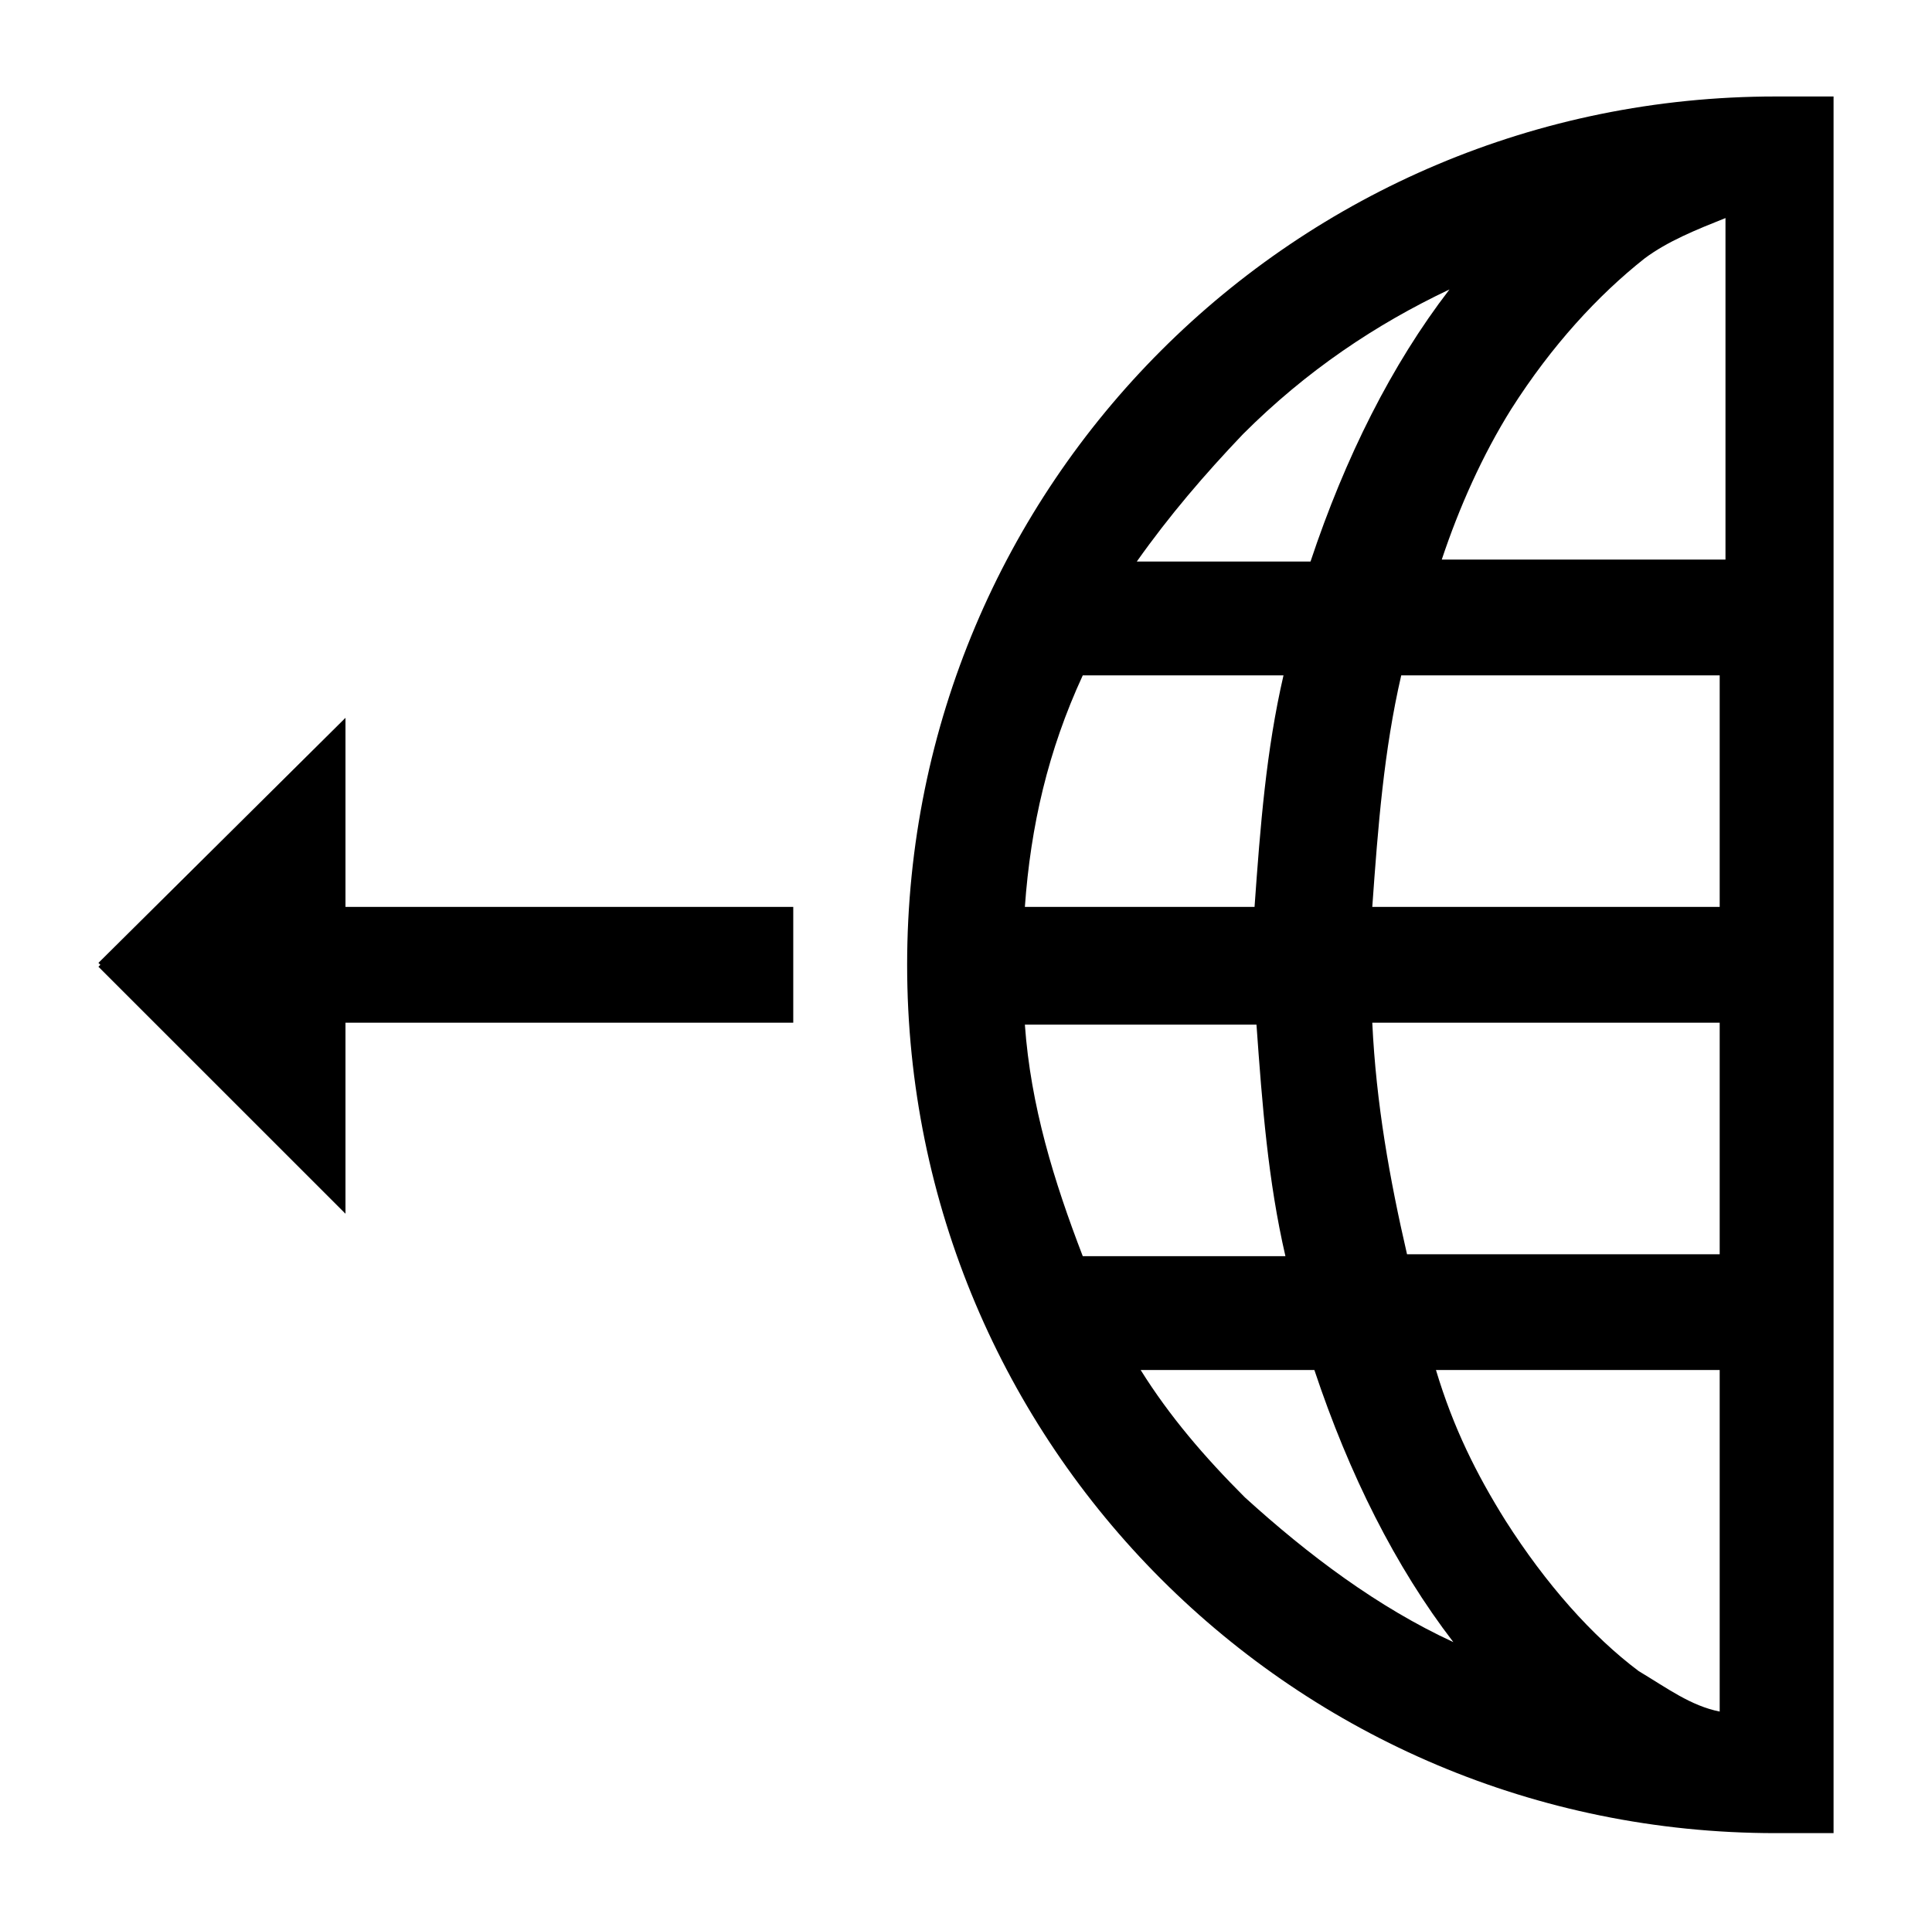
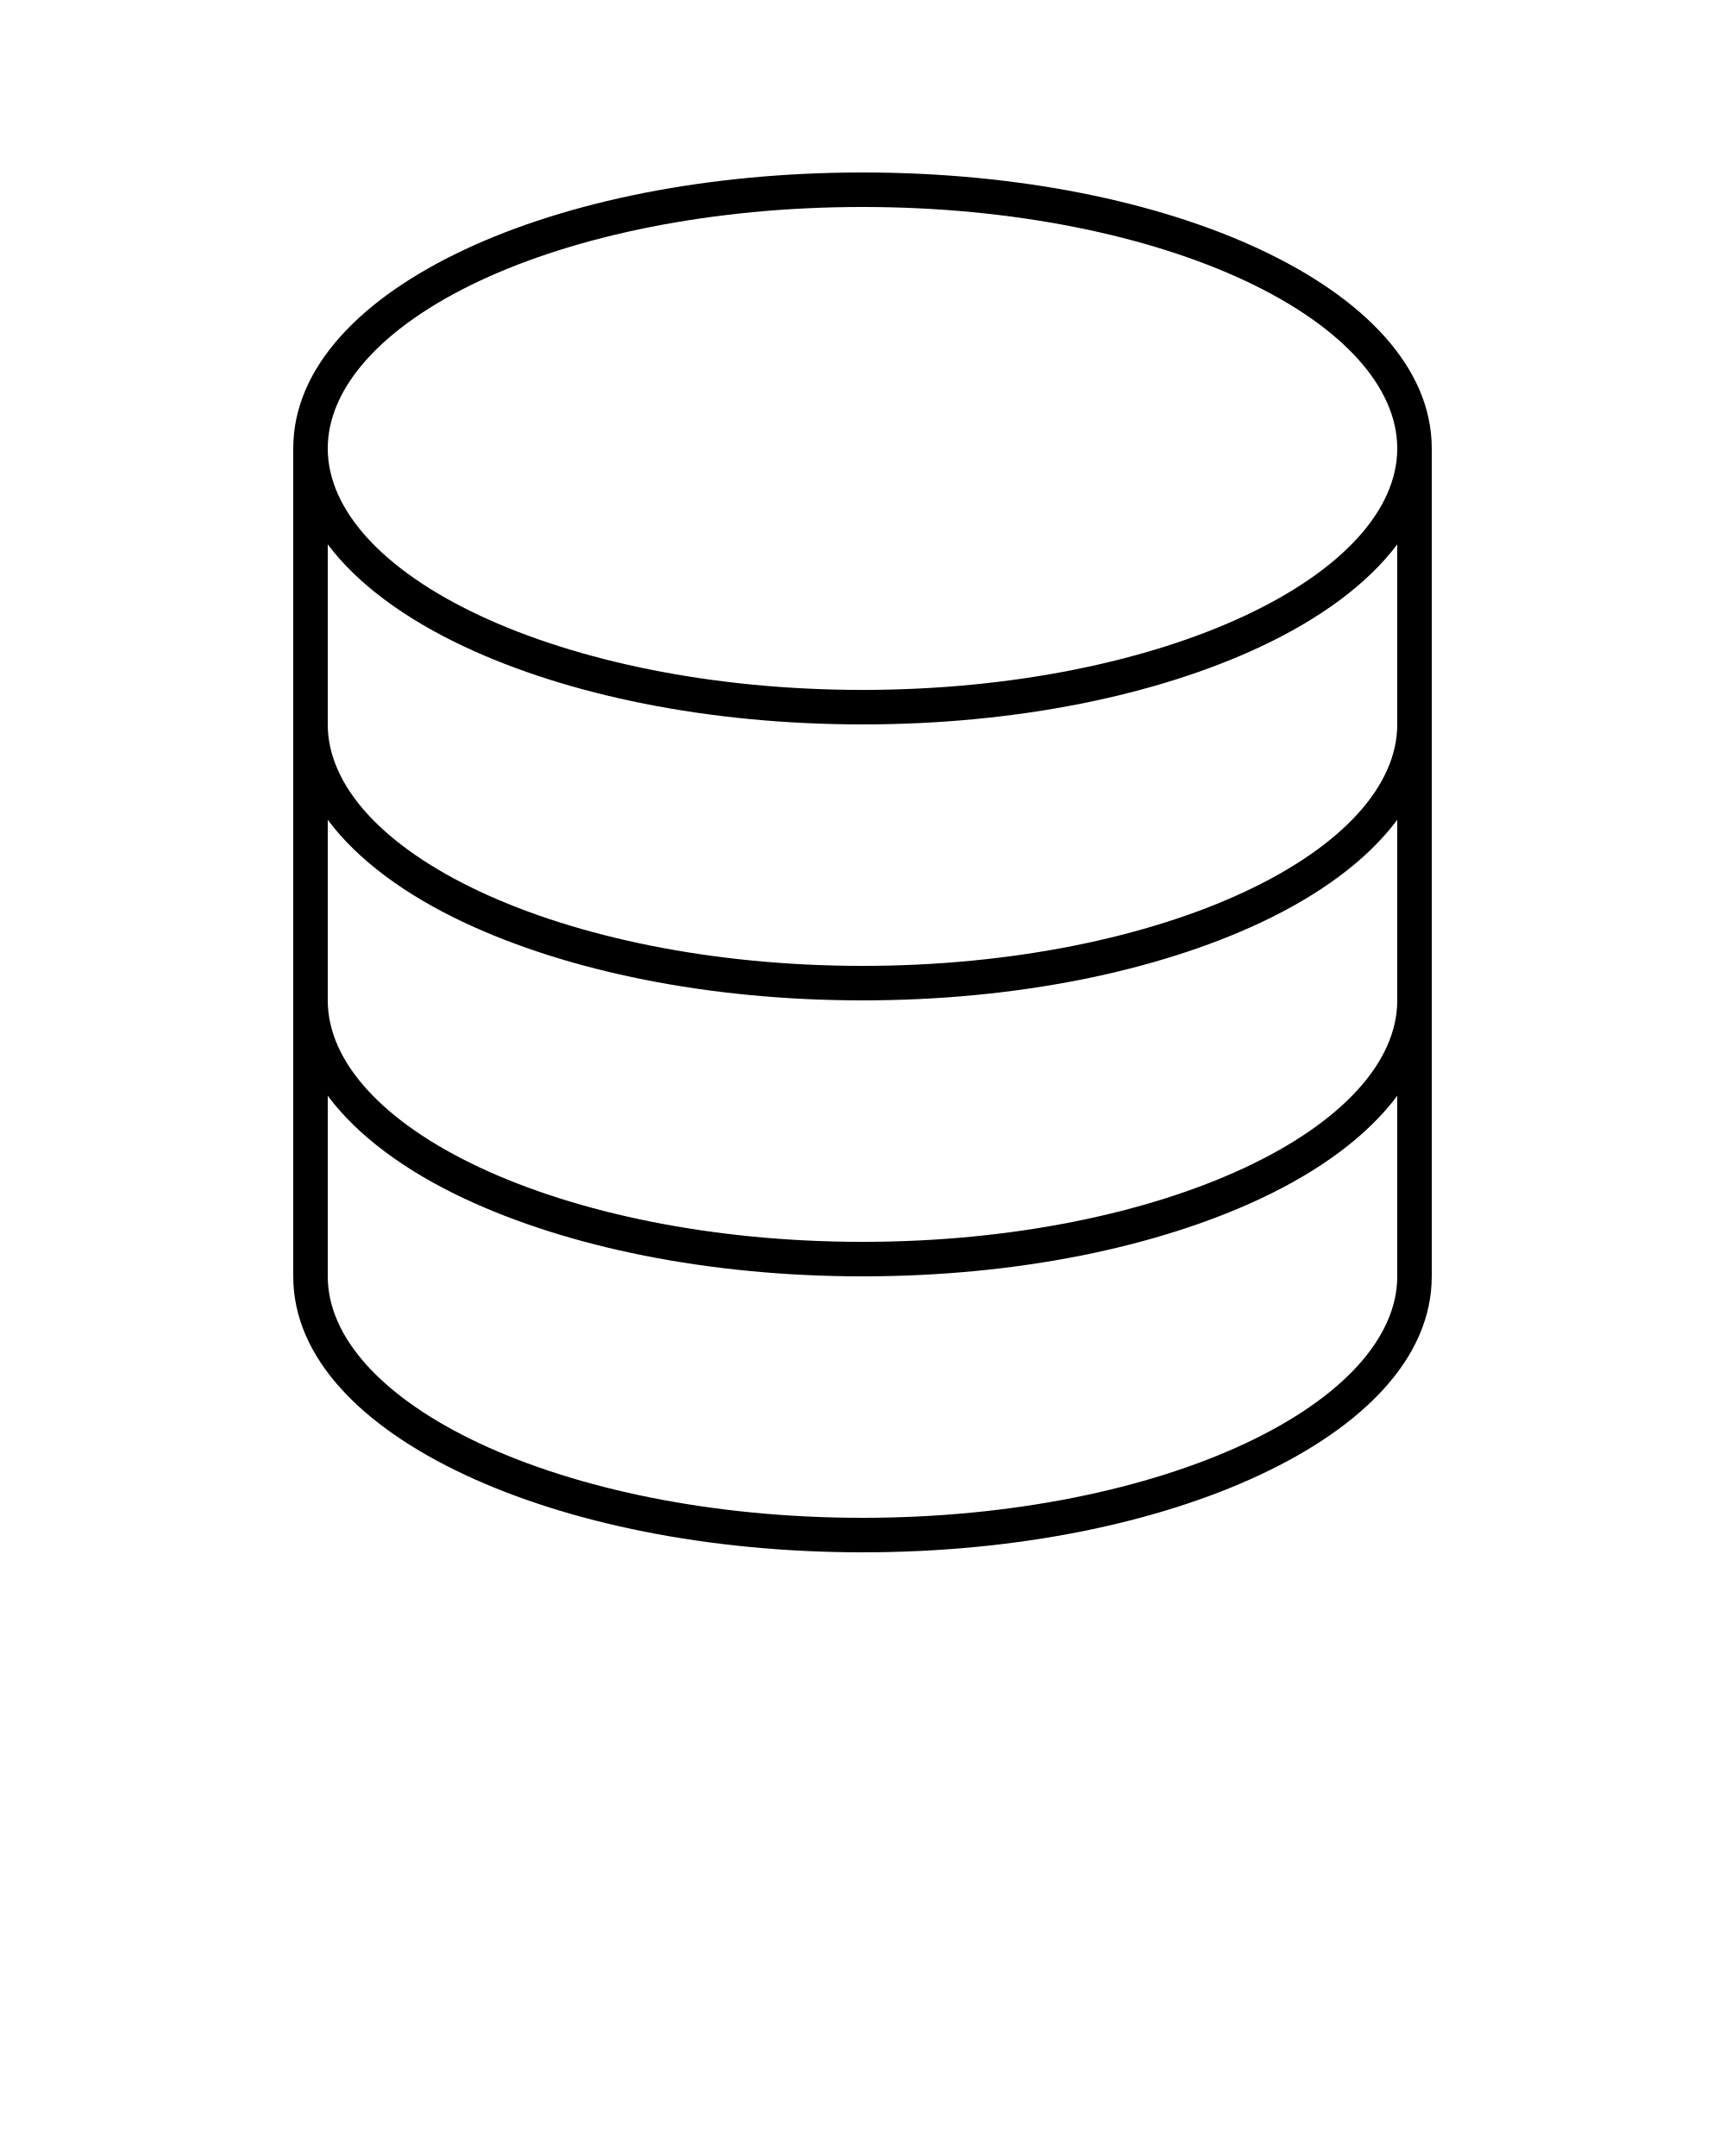
- <svg xmlns="http://www.w3.org/2000/svg" version="1.1" x="0px" y="0px" viewBox="256 346 100.1 100" enable-background="new 256 346 100.1 100" xml:space="preserve">
-   <g>
-     <path d="M351,351c-0.9,0-2.1,0-3,0c-24.9,0-45,20.1-45,45s20.1,45,45,45c0.9,0,2.1,0,3,0 M322.5,381c-0.9,3.9-1.2,7.8-1.5,12h-11.9   c0.3-4.2,1.2-8.1,3-12H322.5z M351,393v-12 M351,375L351,375v-17.7 M334.3,367.2c2.1-3.3,4.5-5.9,6.9-7.8c1.2-0.9,2.7-1.5,4.2-2.1   V375h-14.7C331.6,372.3,332.8,369.6,334.3,367.2L334.3,367.2z M345.1,381v12h-18c0.3-4.2,0.6-8.1,1.5-12H345.1z M312.1,411.1   c-1.5-3.9-2.7-7.8-3-12h12c0.3,4.2,0.6,8.1,1.5,12H312.1z M327.1,399h18v12h-16.2C328,407.1,327.3,403.2,327.1,399z M345.1,417   v17.7c-1.5-0.3-2.7-1.2-4.2-2.1c-2.4-1.8-4.8-4.5-6.9-7.8c-1.5-2.4-2.7-4.8-3.6-7.8H345.1L345.1,417z M351,434.7V417 M351,411.1   V399 M320.4,368.5c3.3-3.3,6.9-5.7,10.7-7.5c-3,3.9-5.4,8.7-7.2,14.1h-9C316.6,372.7,318.4,370.6,320.4,368.5z M315.1,417h9   c1.8,5.4,4.2,10.2,7.2,14.1c-3.9-1.8-7.5-4.5-10.8-7.5C318.4,421.5,316.6,419.4,315.1,417z" />
+ <svg xmlns="http://www.w3.org/2000/svg" version="1.1" x="0px" y="0px" viewBox="0 0 100 125">
+   <g transform="translate(0,-952.3622)">
+     <path style="text-indent:0;text-transform:none;direction:ltr;block-progression:tb;baseline-shift:baseline;color:#000000;enable-background:accumulate;" d="m 50,962.362 c -8.963,0 -17.095,1.671 -23.062,4.469 -5.968,2.797 -9.938,6.813 -9.938,11.531 l 0,48 c 0,4.719 3.97,8.703 9.938,11.5 5.968,2.797 14.099,4.5 23.062,4.5 8.963,0 17.095,-1.703 23.062,-4.5 5.968,-2.797 9.938,-6.781 9.938,-11.5 l 0,-48 c 0,-4.719 -3.97,-8.734 -9.938,-11.531 -5.968,-2.797 -14.099,-4.469 -23.062,-4.469 z m 0,2 c 8.71,0 16.574,1.65 22.188,4.281 5.614,2.631 8.812,6.153 8.812,9.719 0,3.566 -3.199,7.056 -8.812,9.688 -5.614,2.631 -13.478,4.312 -22.188,4.312 -8.71,0 -16.574,-1.681 -22.188,-4.312 -5.614,-2.631 -8.812,-6.122 -8.812,-9.688 0,-3.566 3.199,-7.087 8.812,-9.719 5.614,-2.631 13.478,-4.281 22.188,-4.281 z m -31,19.562 c 1.735,2.311 4.501,4.327 7.938,5.938 5.968,2.797 14.099,4.5 23.062,4.5 8.963,0 17.095,-1.703 23.062,-4.5 3.436,-1.611 6.203,-3.626 7.938,-5.938 l 0,10.438 c 0,3.566 -3.199,7.056 -8.812,9.688 -5.614,2.631 -13.478,4.312 -22.188,4.312 -8.71,0 -16.574,-1.681 -22.188,-4.312 C 22.199,1001.418 19,997.928 19,994.362 l 0,-10.438 z m 0,15.969 c 1.734,2.325 4.487,4.351 7.938,5.969 5.968,2.797 14.099,4.5 23.062,4.5 8.963,0 17.095,-1.703 23.062,-4.5 3.451,-1.618 6.204,-3.644 7.938,-5.969 l 0,10.469 c 0,3.566 -3.199,7.056 -8.812,9.688 -5.614,2.631 -13.478,4.312 -22.188,4.312 -8.71,0 -16.574,-1.681 -22.188,-4.312 C 22.199,1017.418 19,1013.928 19,1010.362 l 0,-10.469 z m 0,16 c 1.734,2.325 4.487,4.351 7.938,5.969 5.968,2.797 14.099,4.5 23.062,4.5 8.963,0 17.095,-1.703 23.062,-4.5 3.451,-1.618 6.204,-3.644 7.938,-5.969 l 0,10.469 c 0,3.566 -3.199,7.056 -8.812,9.688 -5.614,2.631 -13.478,4.312 -22.188,4.312 -8.71,0 -16.574,-1.681 -22.188,-4.312 C 22.199,1033.418 19,1029.928 19,1026.362 l 0,-10.469 z" fill="#000000" fill-opacity="1" stroke="none" marker="none" visibility="visible" display="inline" overflow="visible" />
  </g>
-   <polygon points="297.1,393 273.9,393 273.9,383.2 261.1,395.9 261.2,396 261.1,396.1 273.9,408.9 273.9,399 297.1,399 " />
</svg>
